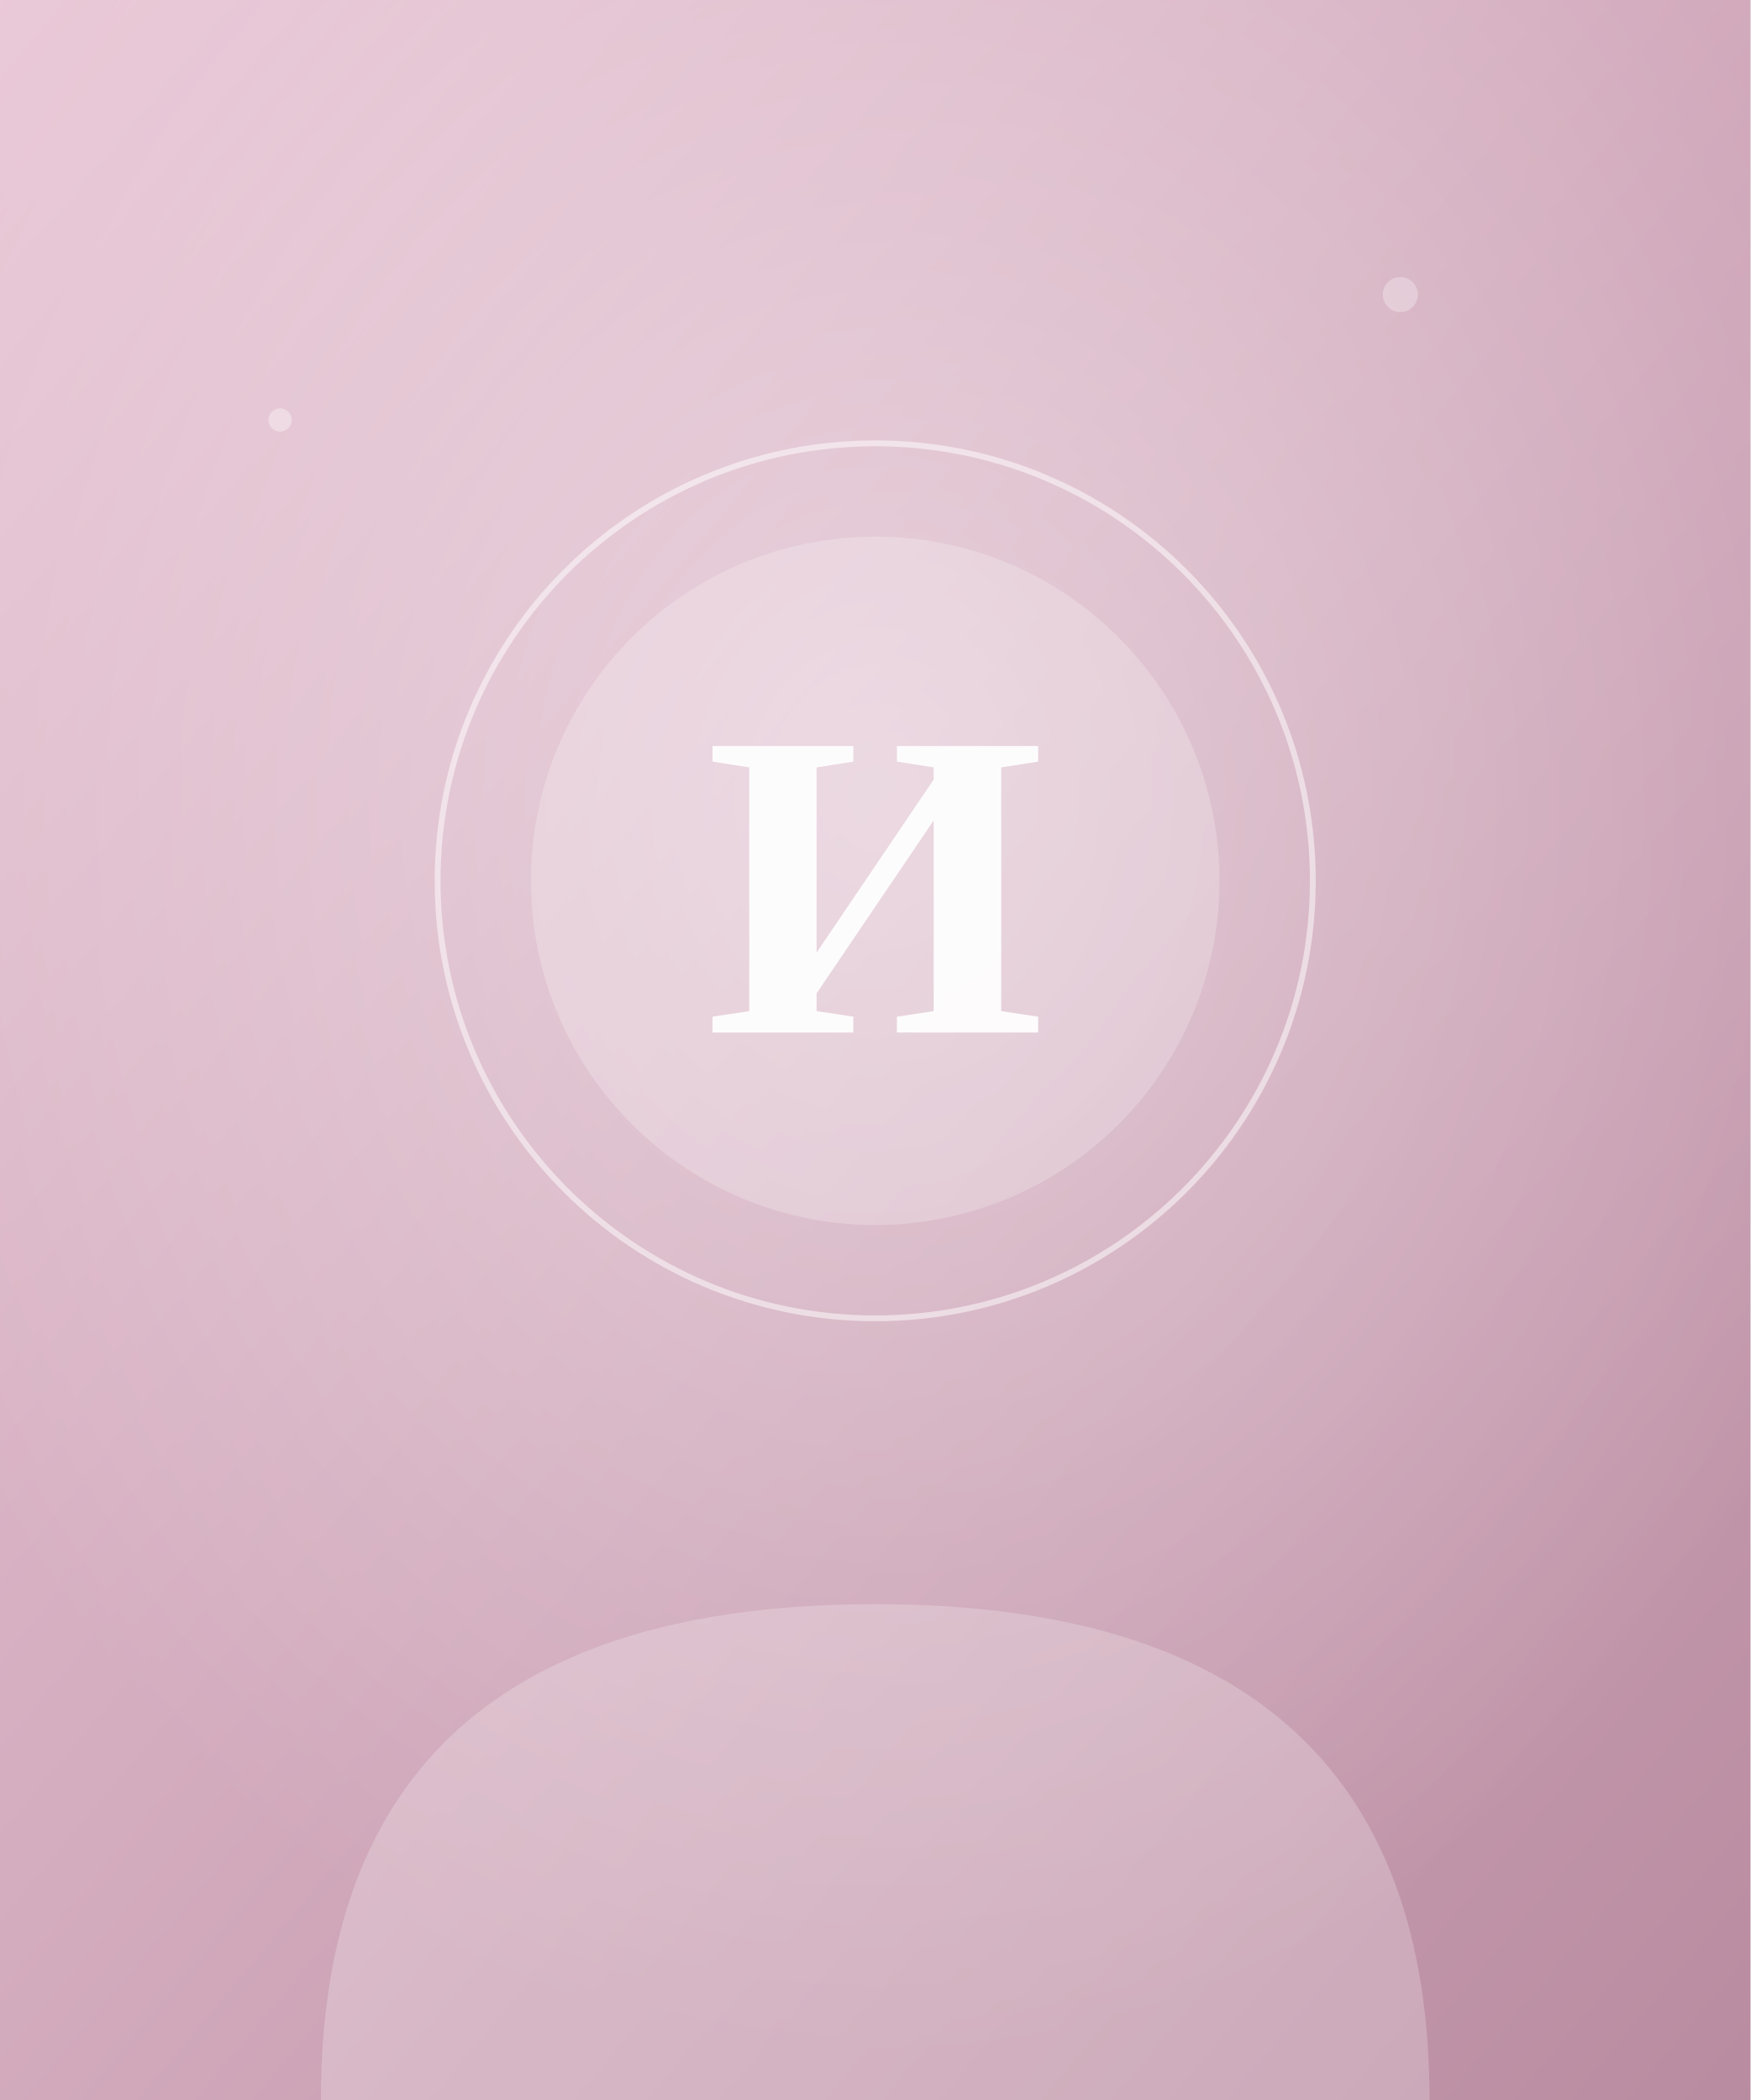
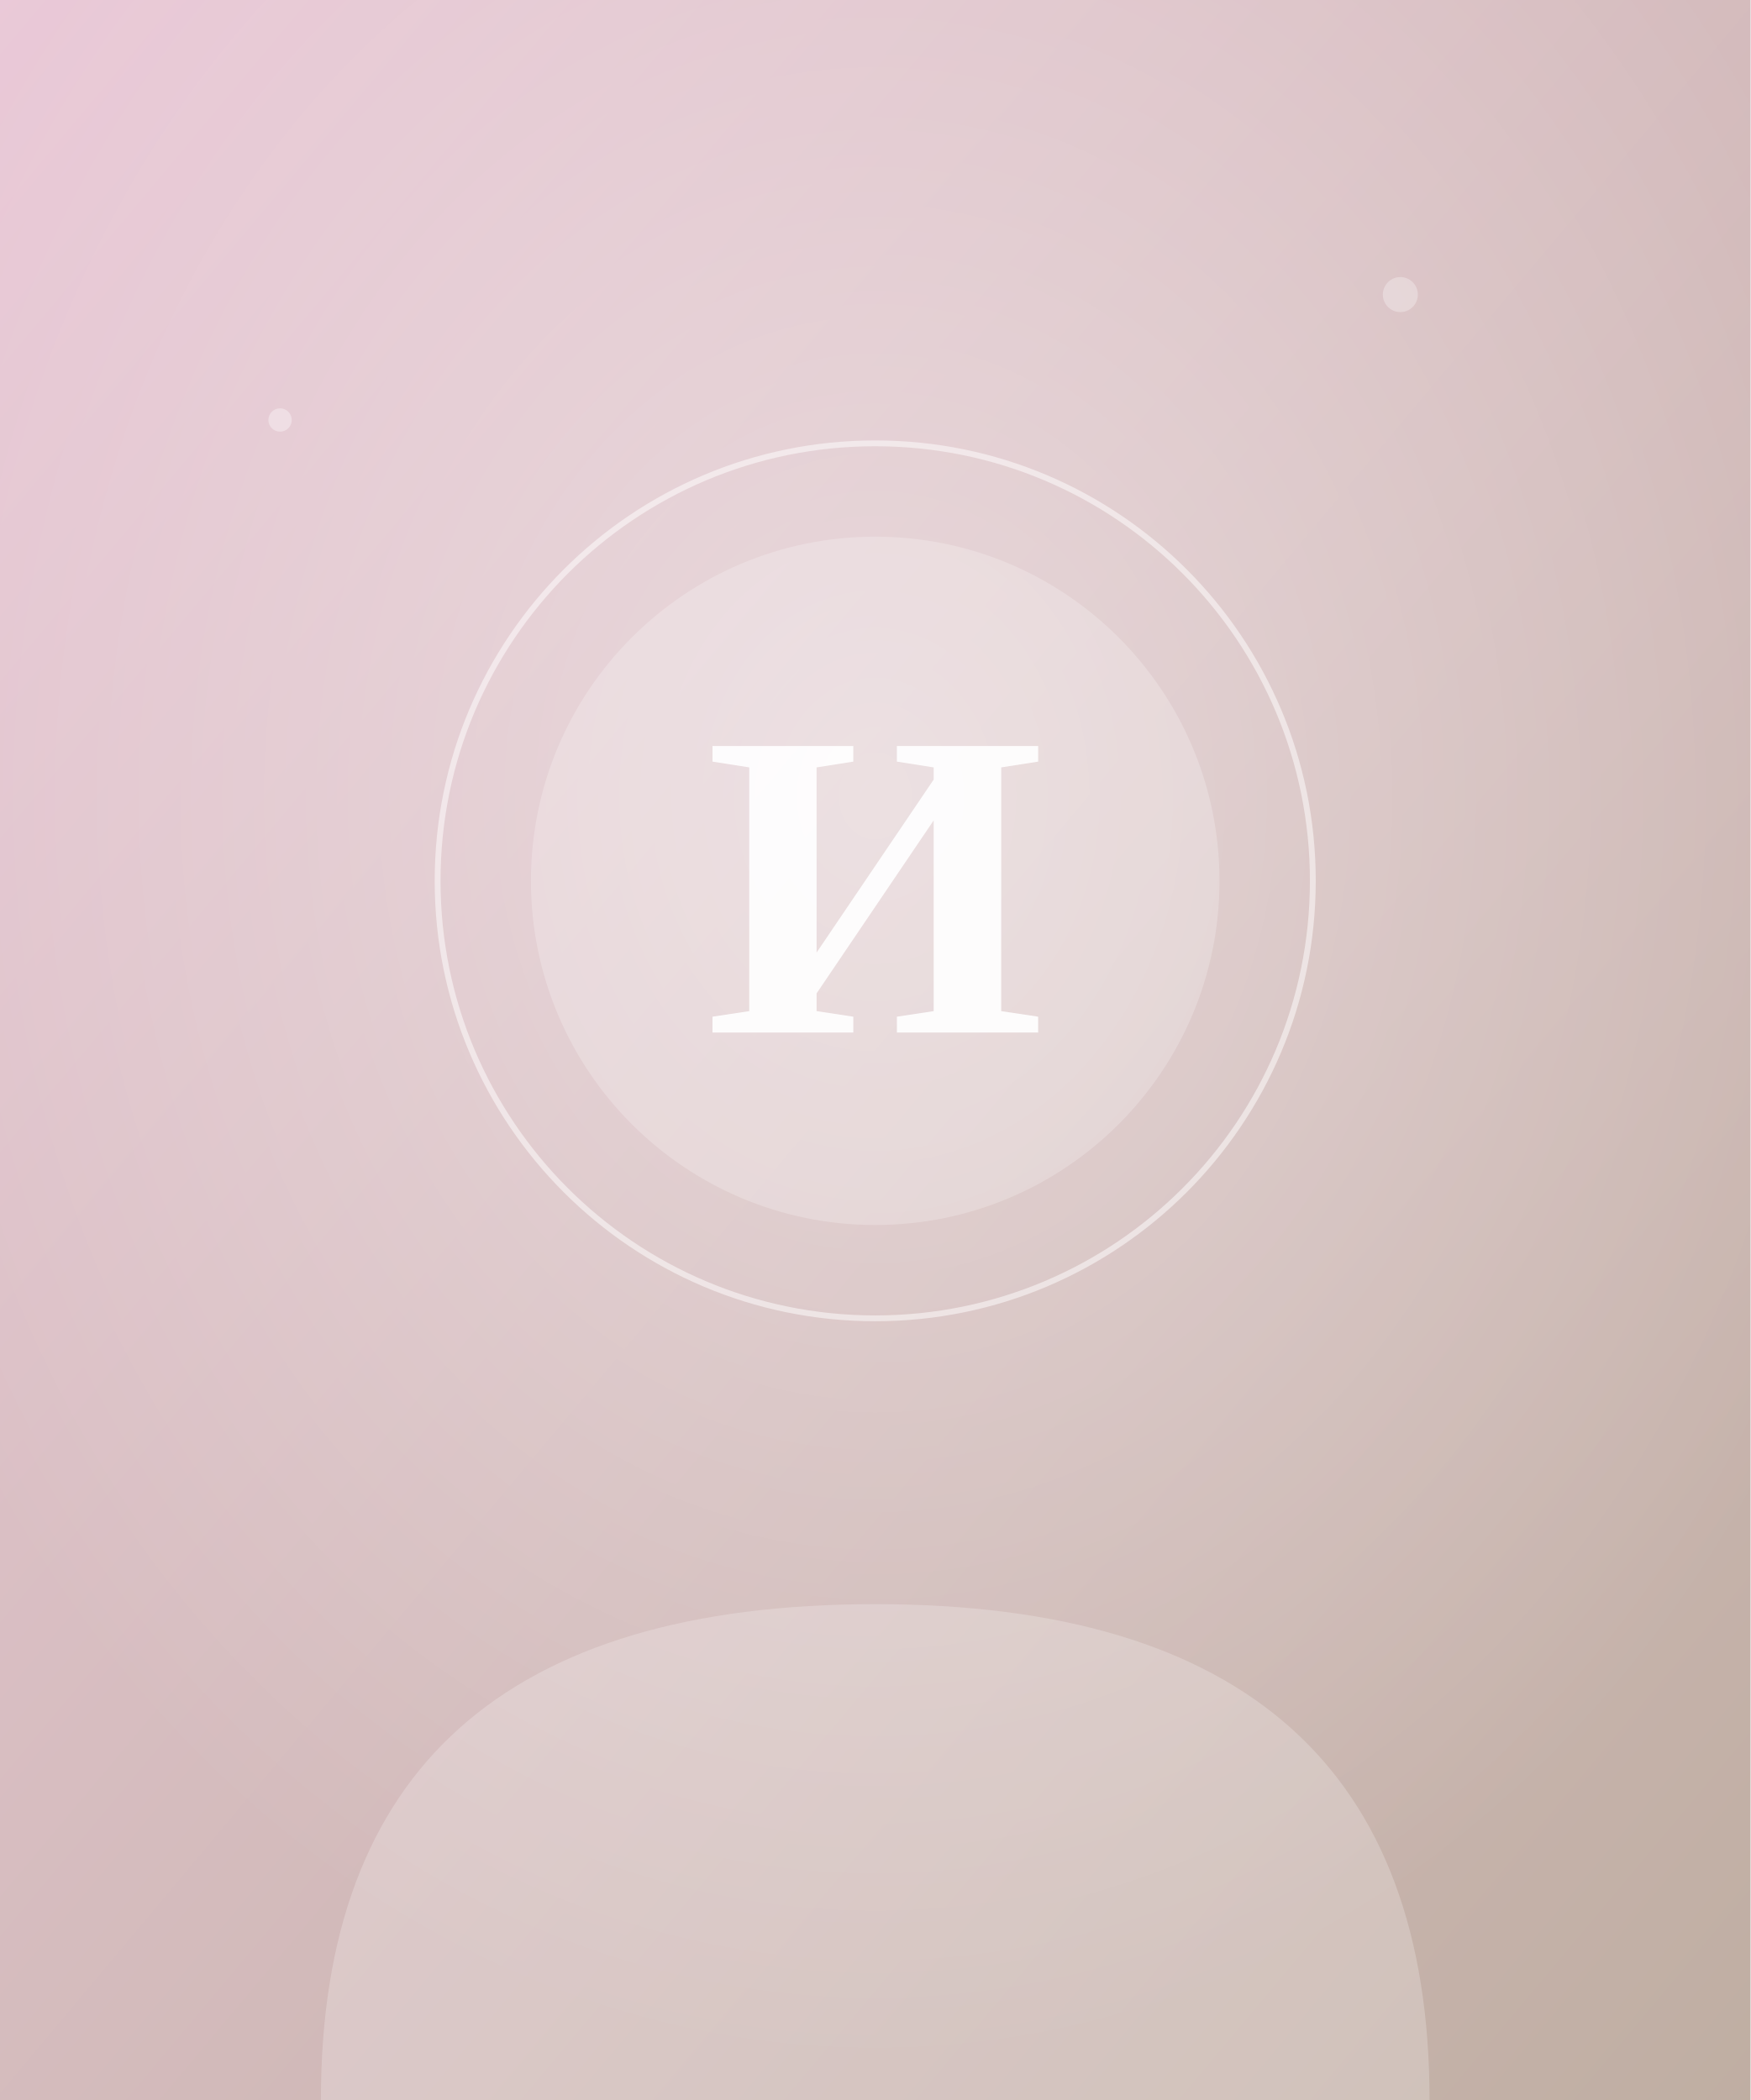
<svg xmlns="http://www.w3.org/2000/svg" viewBox="0 0 600 720" width="600" height="720" role="img">
  <defs>
    <linearGradient id="g" x1="0" y1="0" x2="1" y2="1">
      <stop offset="0" stop-color="#EAC9D8" />
-       <stop offset="1" stop-color="#B98BA0" />
+       <stop offset="1" stop-color="#BFAEA2" />
    </linearGradient>
    <radialGradient id="glow" cx="50%" cy="38%" r="60%">
      <stop offset="0" stop-color="#fff" stop-opacity=".40" />
      <stop offset="1" stop-color="#fff" stop-opacity="0" />
    </radialGradient>
  </defs>
  <rect width="600" height="720" fill="url(#g)" />
  <rect width="600" height="720" fill="url(#glow)" />
  <circle cx="480" cy="101" r="6" fill="#fff" opacity=".3" />
  <circle cx="96" cy="144" r="4" fill="#fff" opacity=".35" />
  <g fill="#ffffff" opacity=".22">
    <circle cx="300" cy="302" r="118" />
    <path d="M110 720 q0 -170 190 -170 q190 0 190 170 Z" />
  </g>
  <circle cx="300" cy="302" r="150" fill="none" stroke="#fff" stroke-width="2" opacity=".5" />
-   <text x="300" y="354" text-anchor="middle" font-family="Fraunces, Georgia, 'Times New Roman', serif" font-size="150" font-weight="600" fill="#ffffff" opacity=".92">И</text>
+   <text x="300" y="354" text-anchor="middle" font-family="Playfair Display, Georgia, 'Times New Roman', serif" font-size="150" font-weight="600" fill="#ffffff" opacity=".92">И</text>
</svg>
